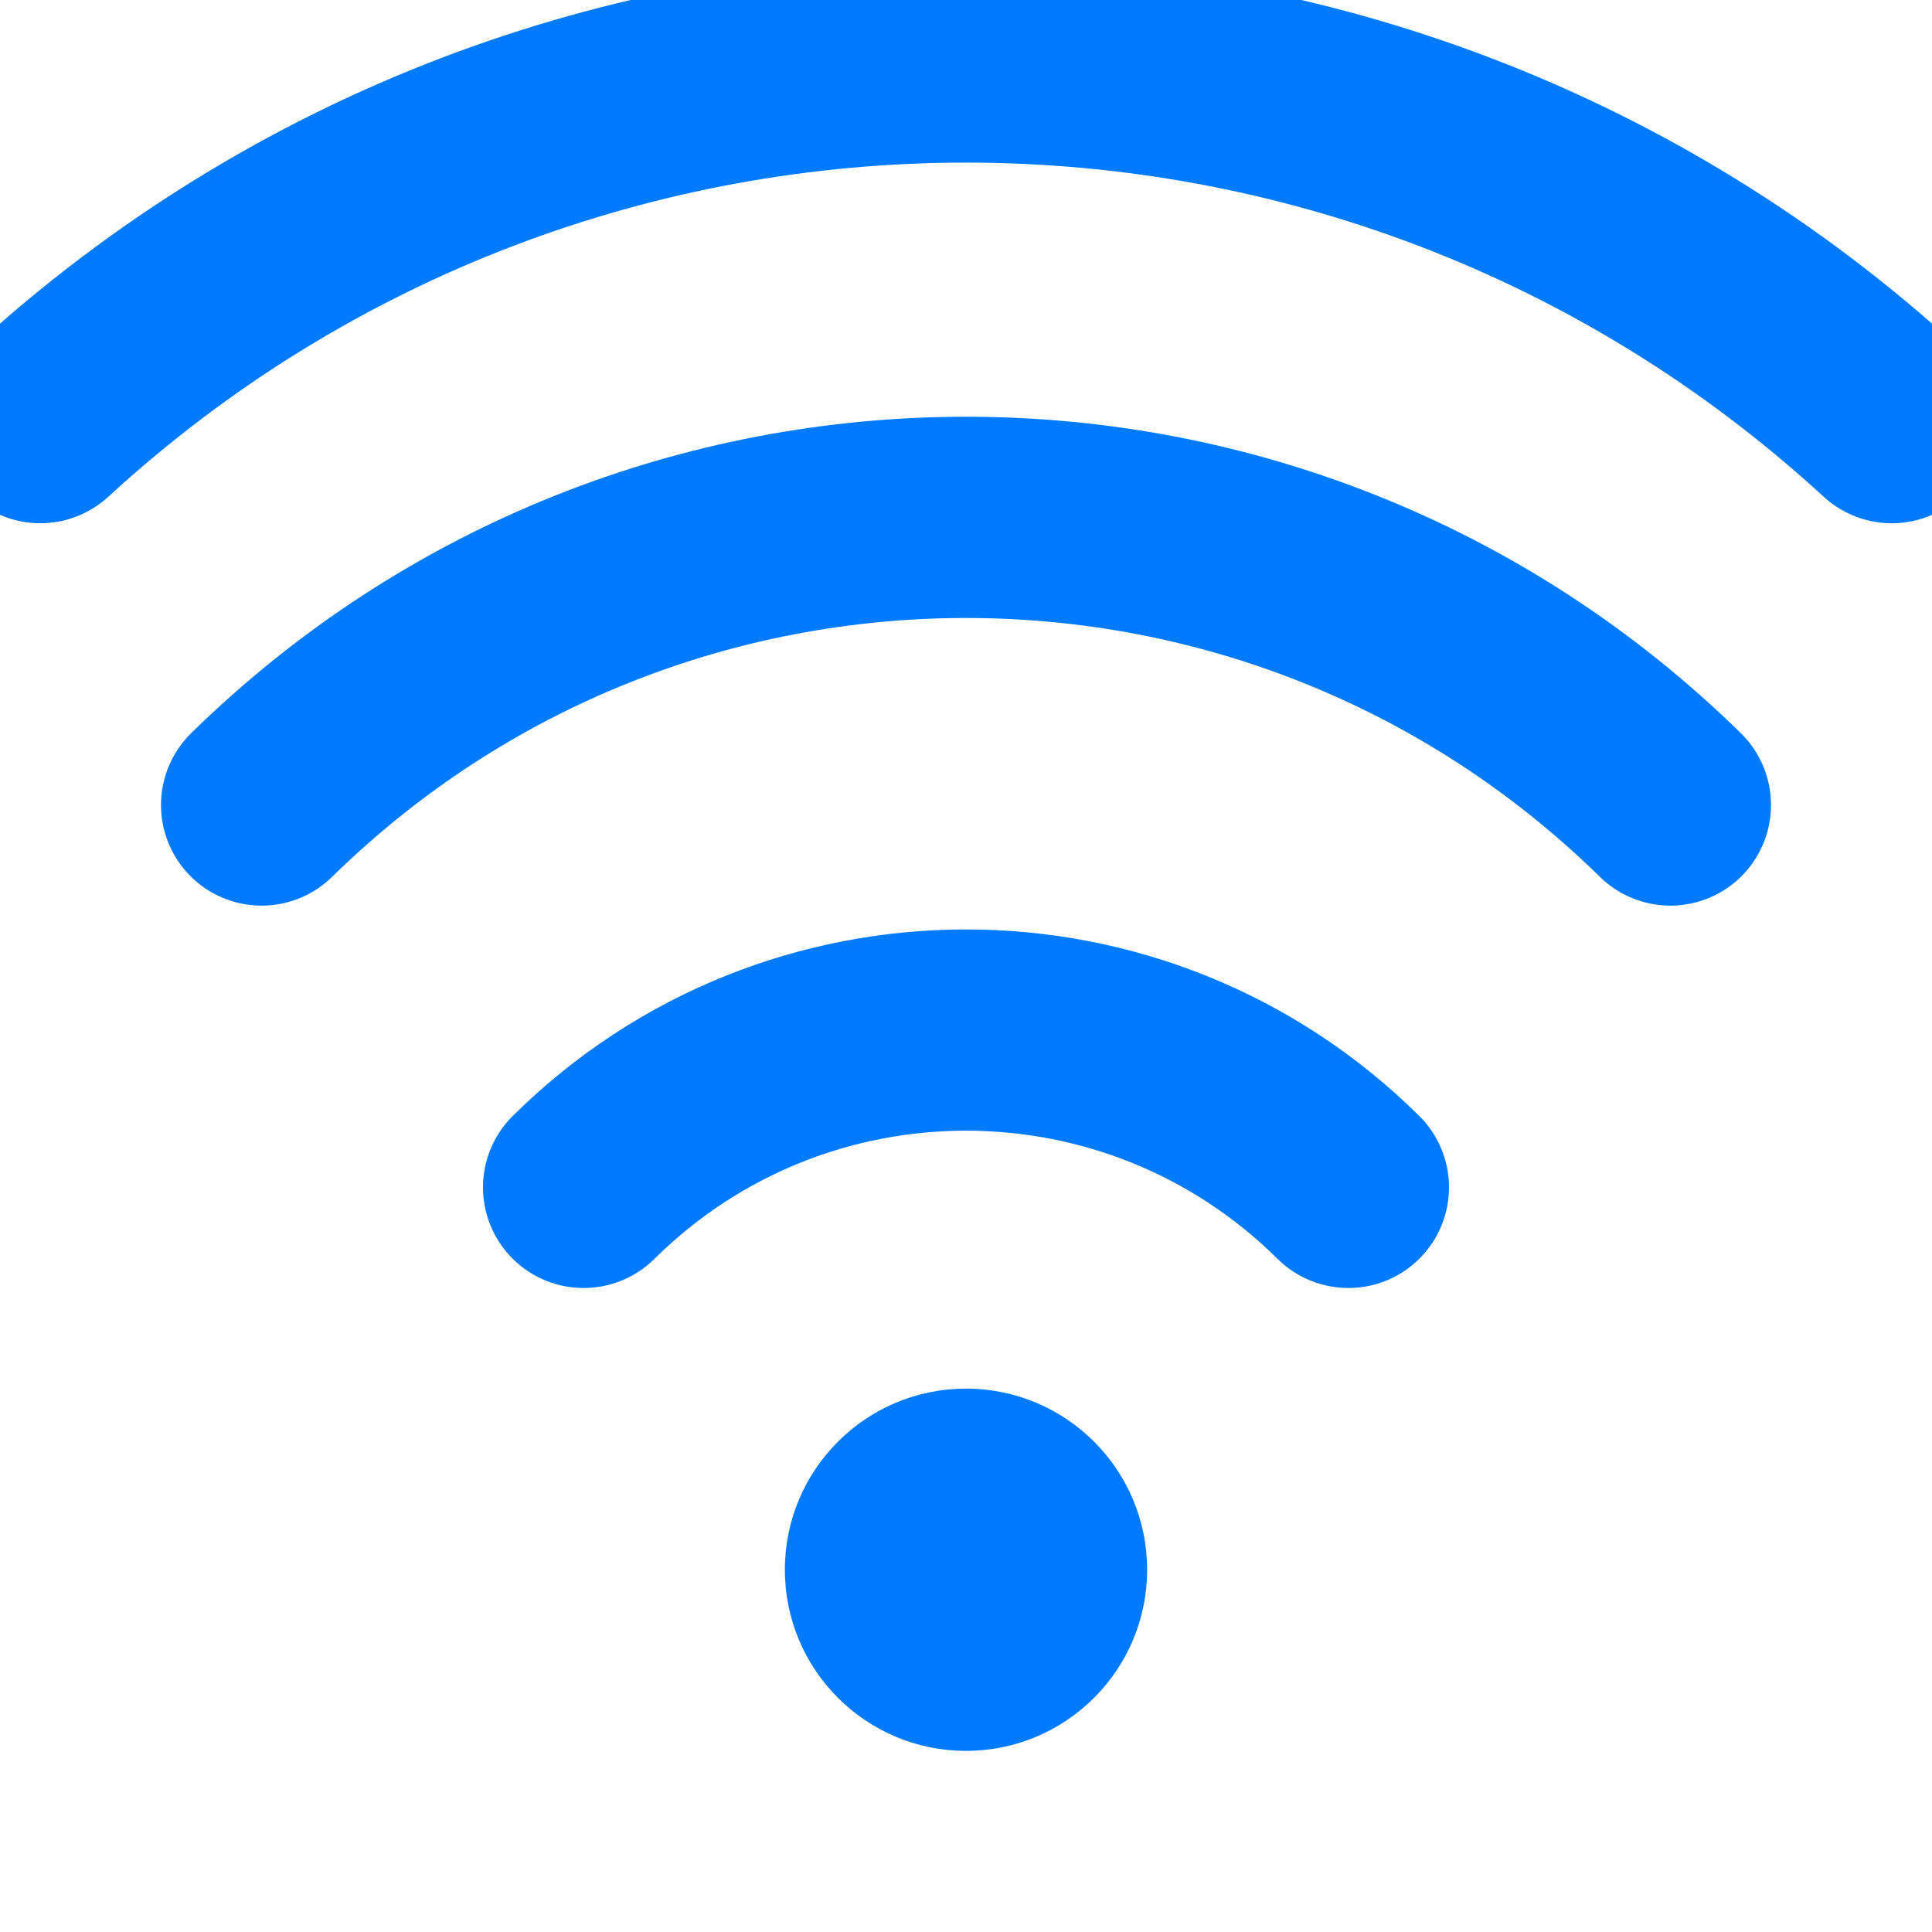
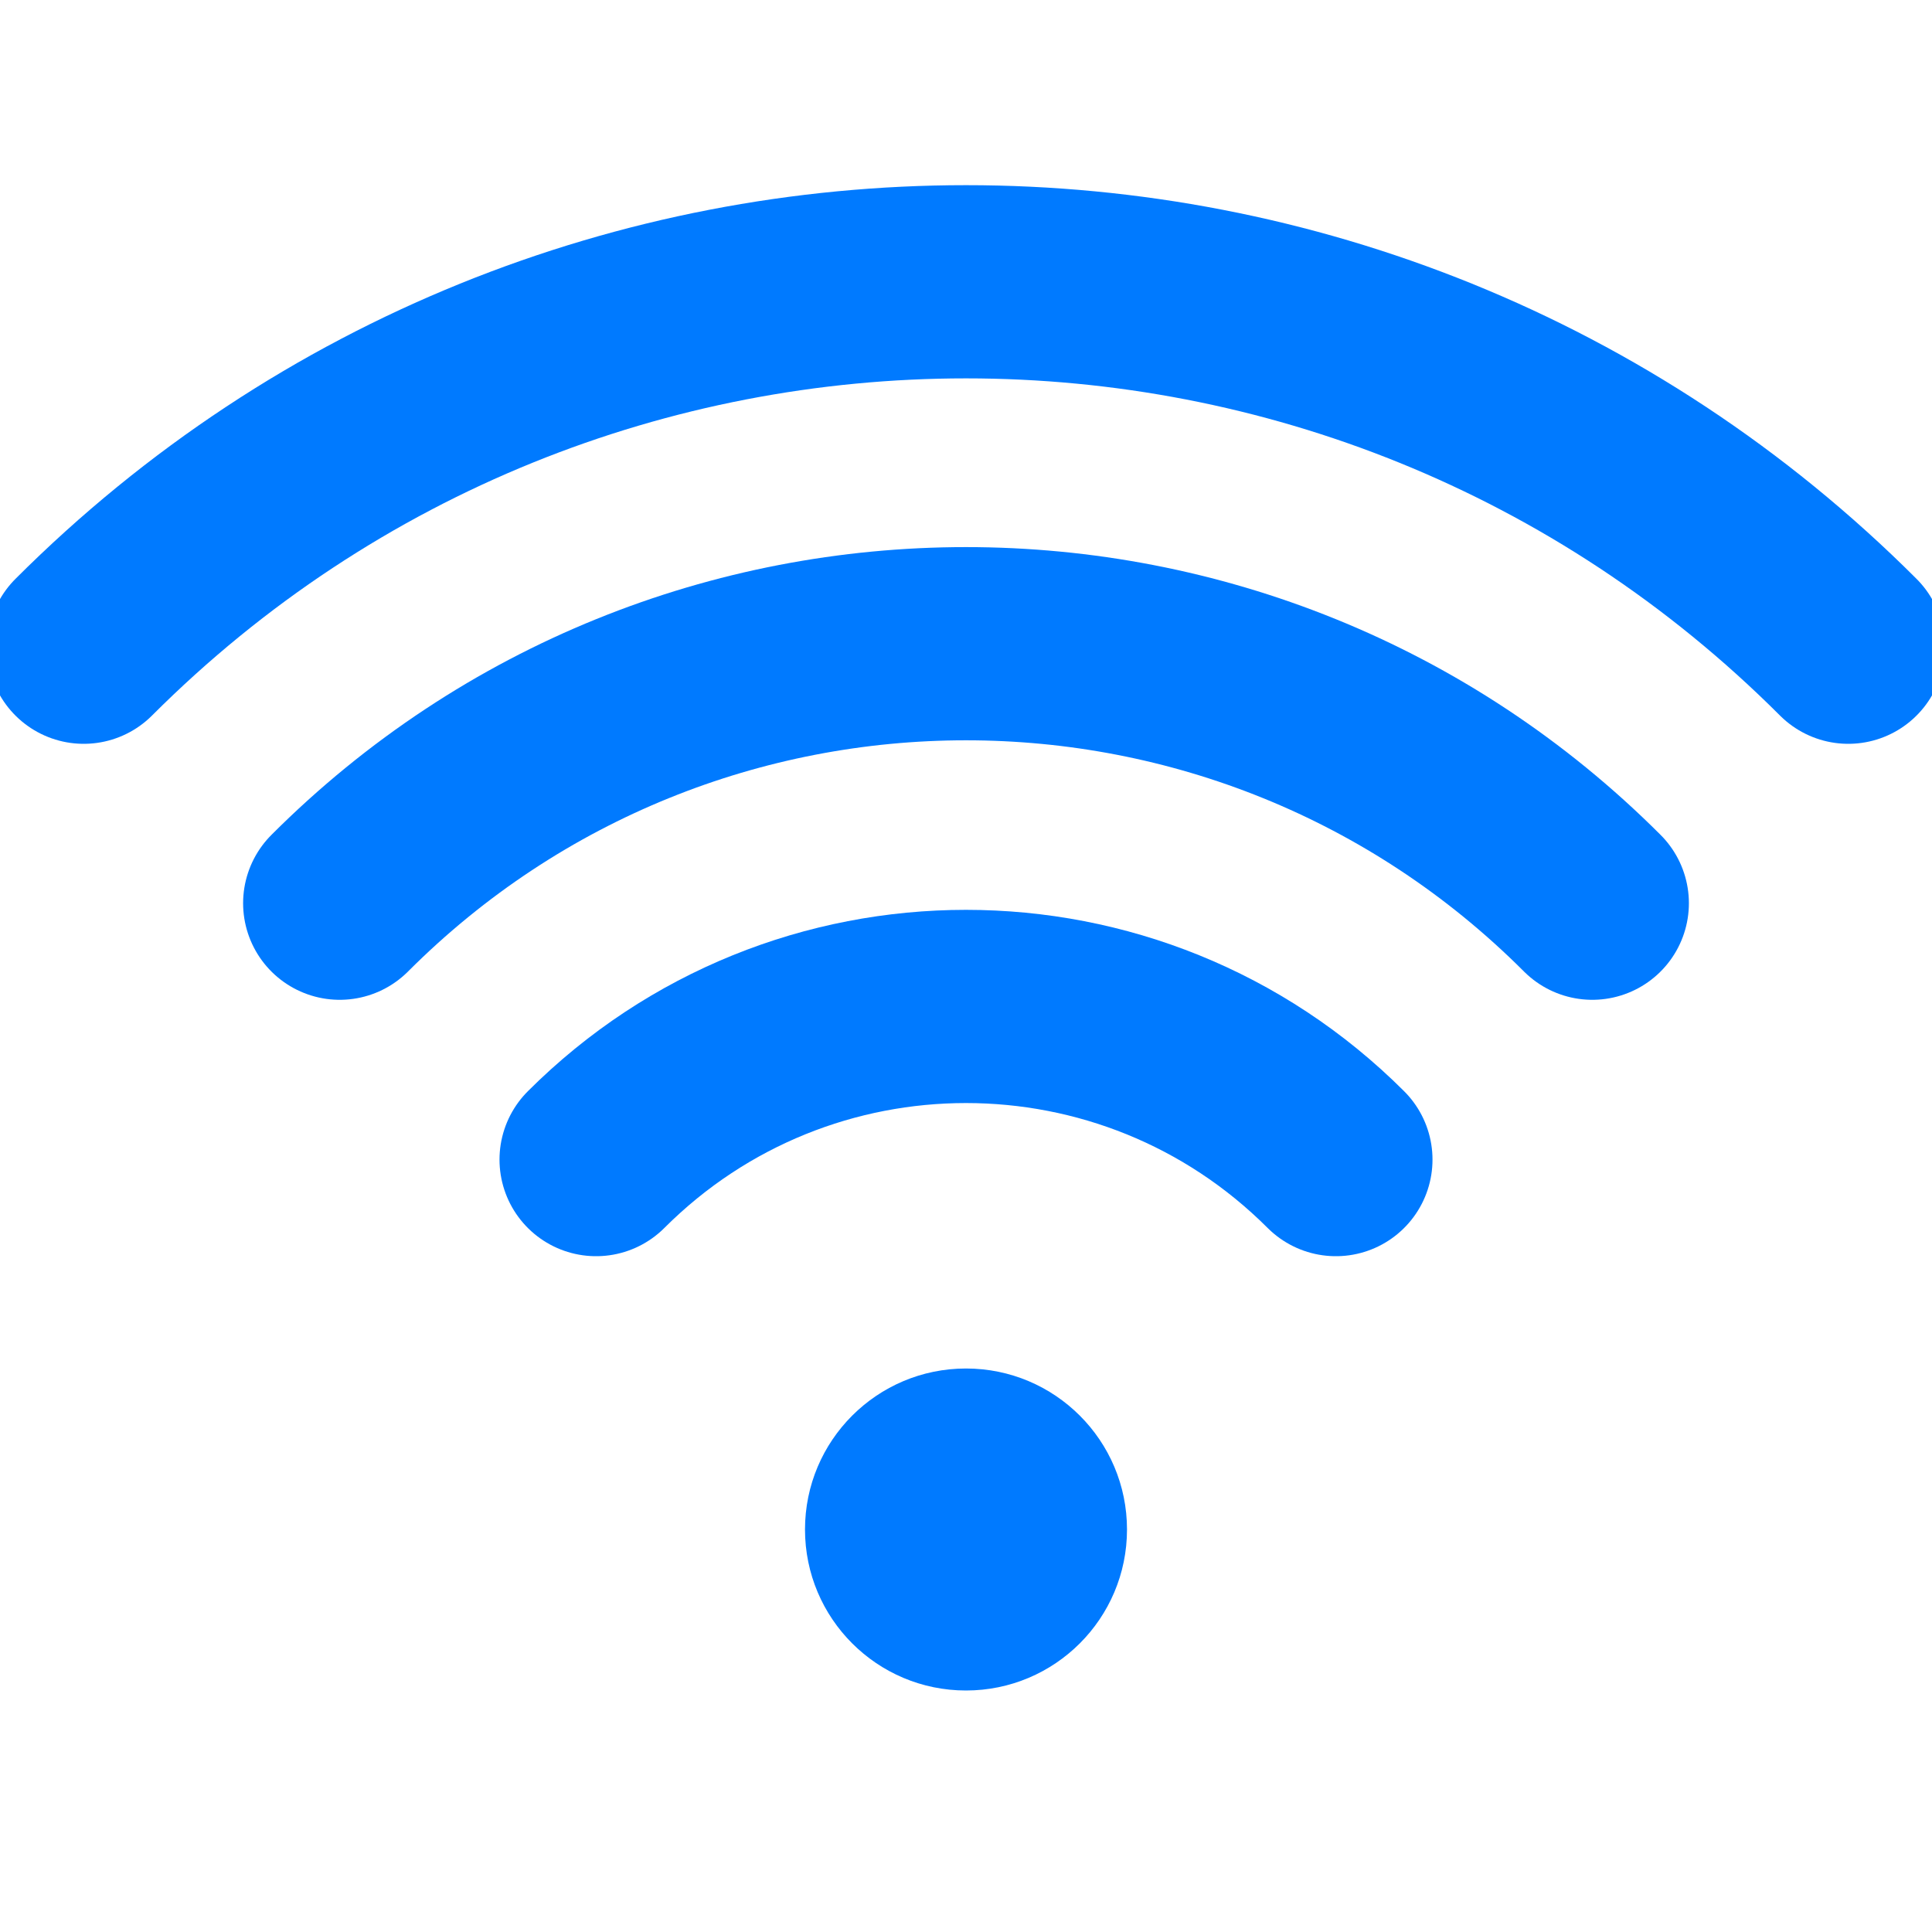
<svg xmlns="http://www.w3.org/2000/svg" viewBox="0 0 48 48" width="48" height="48">
-   <circle cx="24" cy="39" r="4.5" fill="#007aff" />
-   <path d="M 14.5 29.5 A 13.5 13.5 0 0 1 33.5 29.5" fill="none" stroke="#007aff" stroke-width="5" stroke-linecap="round" />
-   <path d="M 6.5 20 A 25 25 0 0 1 41.5 20" fill="none" stroke="#007aff" stroke-width="5" stroke-linecap="round" />
-   <path d="M 1 10.5 A 34 34 0 0 1 47 10.5" fill="none" stroke="#007aff" stroke-width="5" stroke-linecap="round" />
+   <circle cx="24" cy="38" r="4" fill="#007aff" opacity="1.0" />
+   <path d="M 14.81 28.81 A 13 13 0 0 1 33.19 28.81" fill="none" stroke="#007aff" stroke-width="4.8" stroke-linecap="round" opacity="1.0" />
+   <path d="M 8.44 22.44 A 22 22 0 0 1 39.56 22.44" fill="none" stroke="#007aff" stroke-width="4.8" stroke-linecap="round" opacity="1.0" />
+   <path d="M 2.08 16.08 A 31 31 0 0 1 45.92 16.08" fill="none" stroke="#007aff" stroke-width="4.8" stroke-linecap="round" opacity="1.0" />
</svg>
